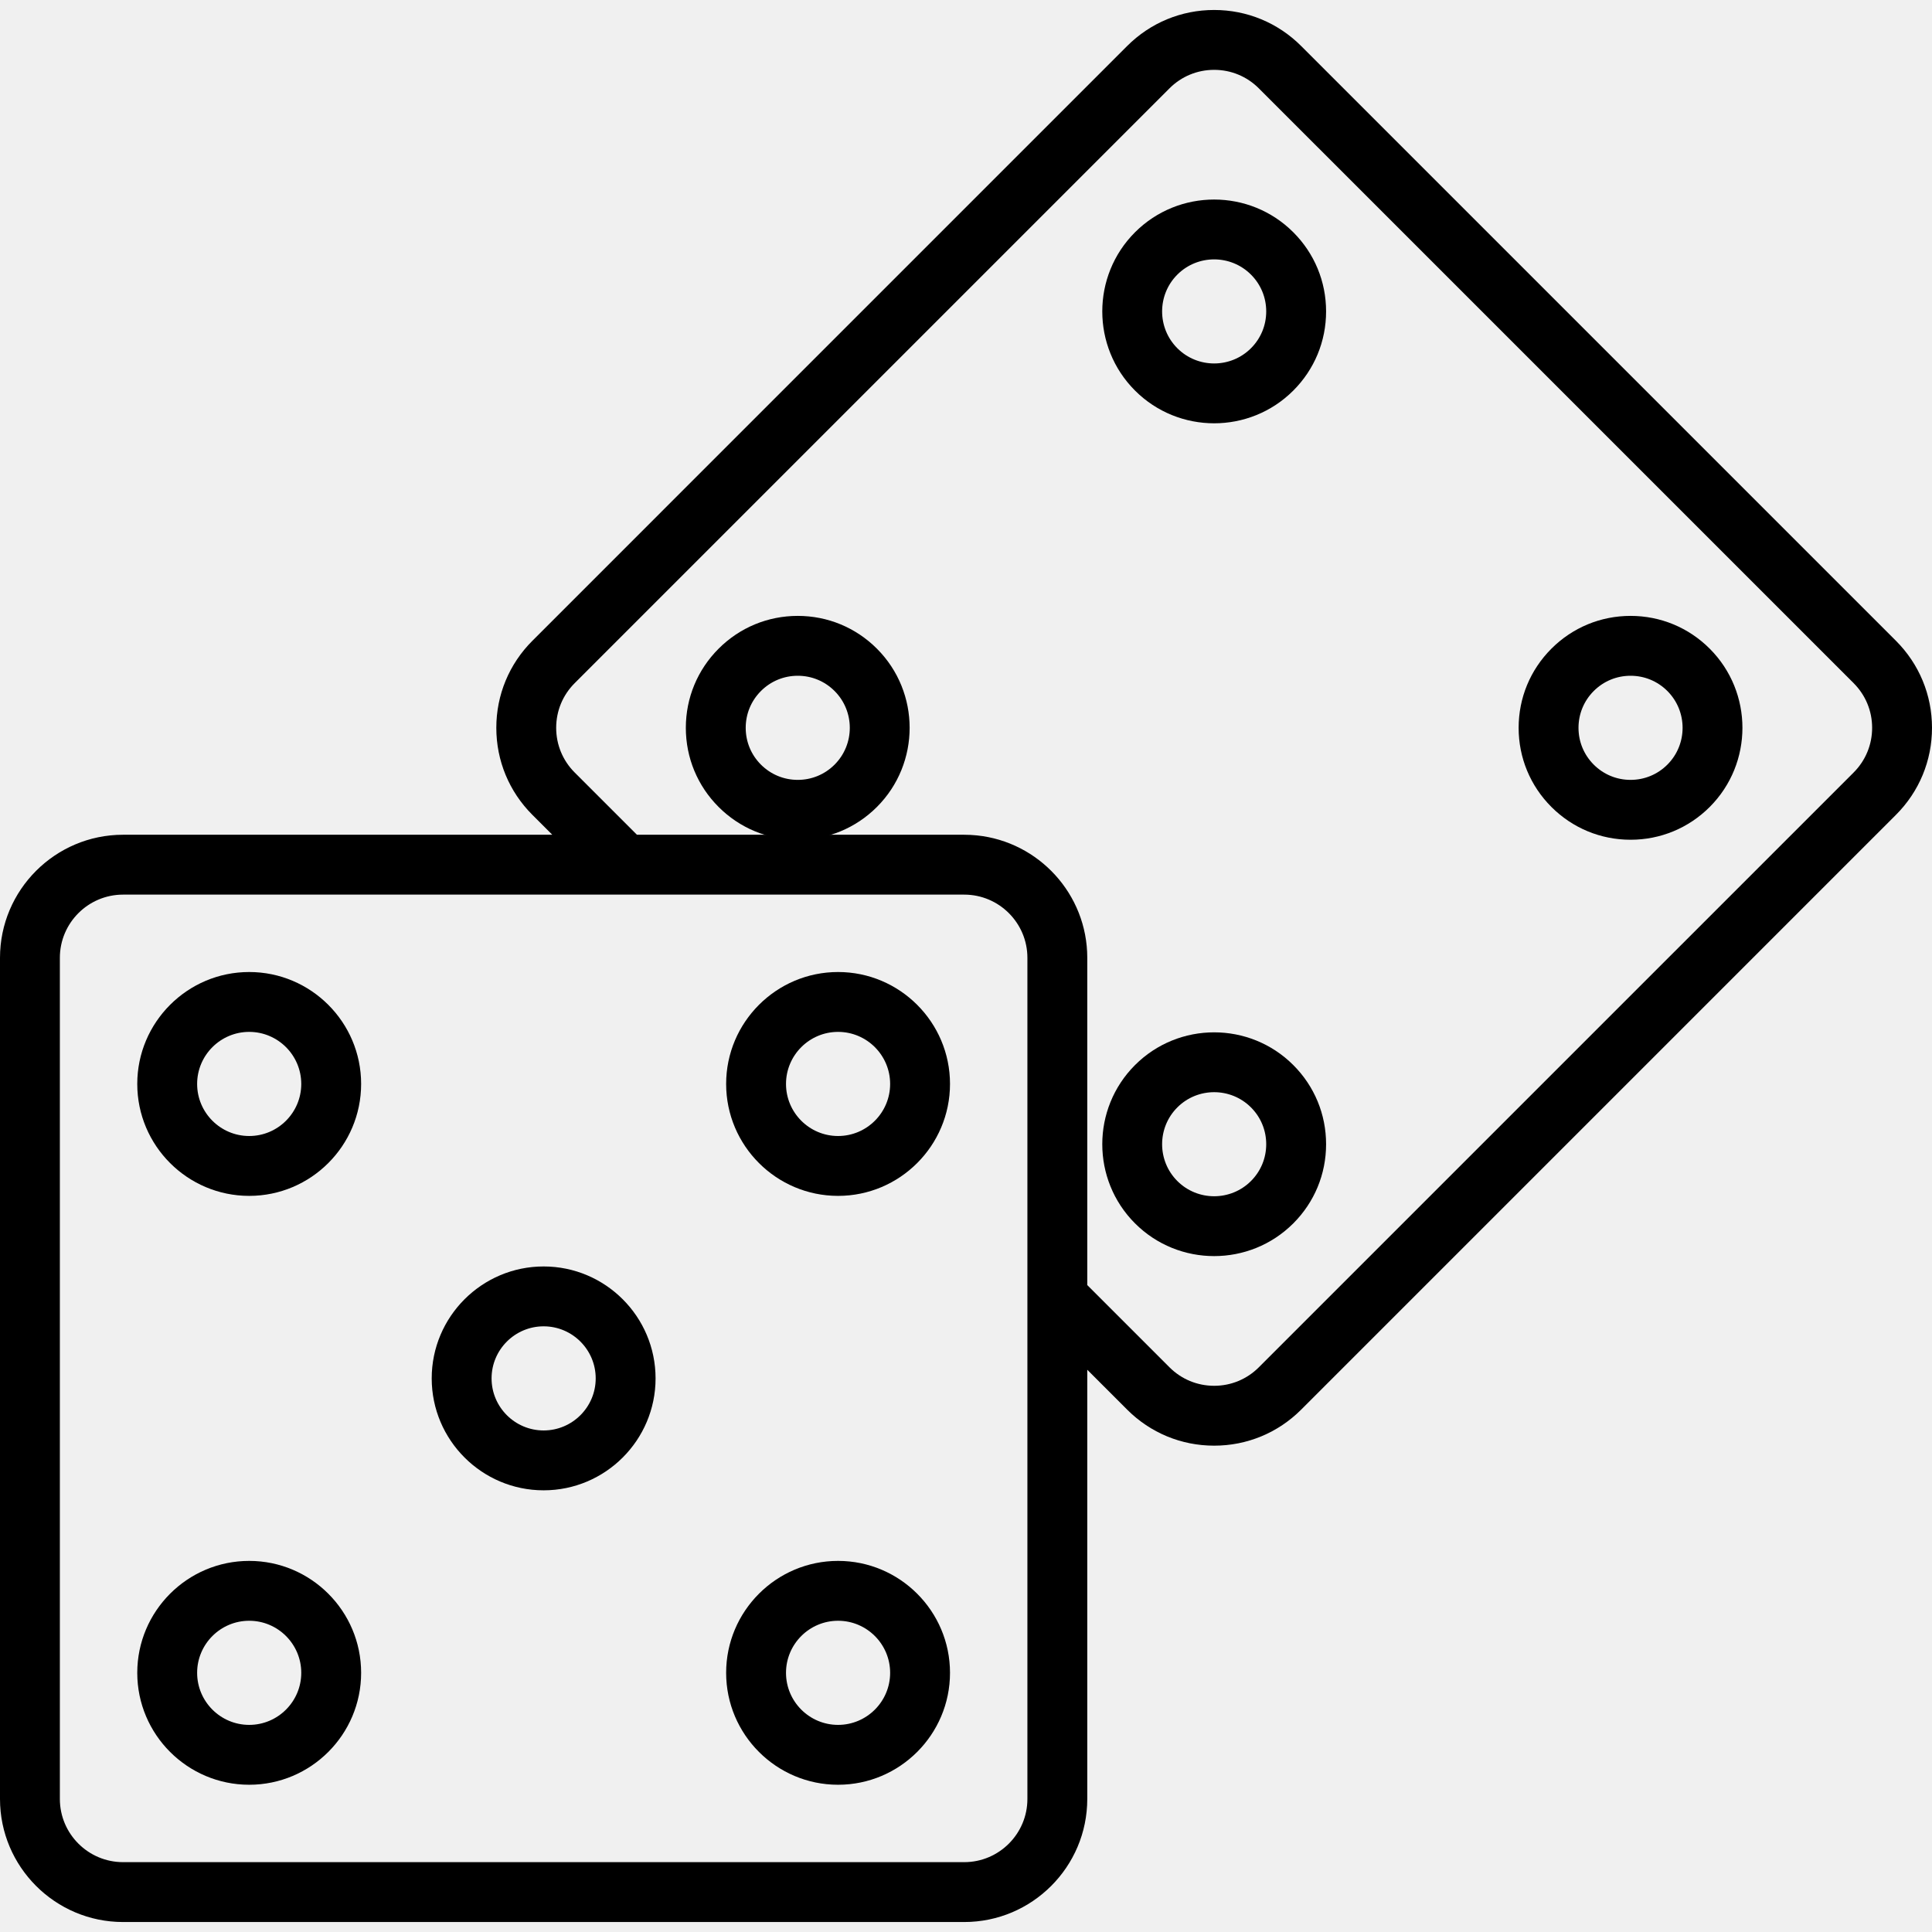
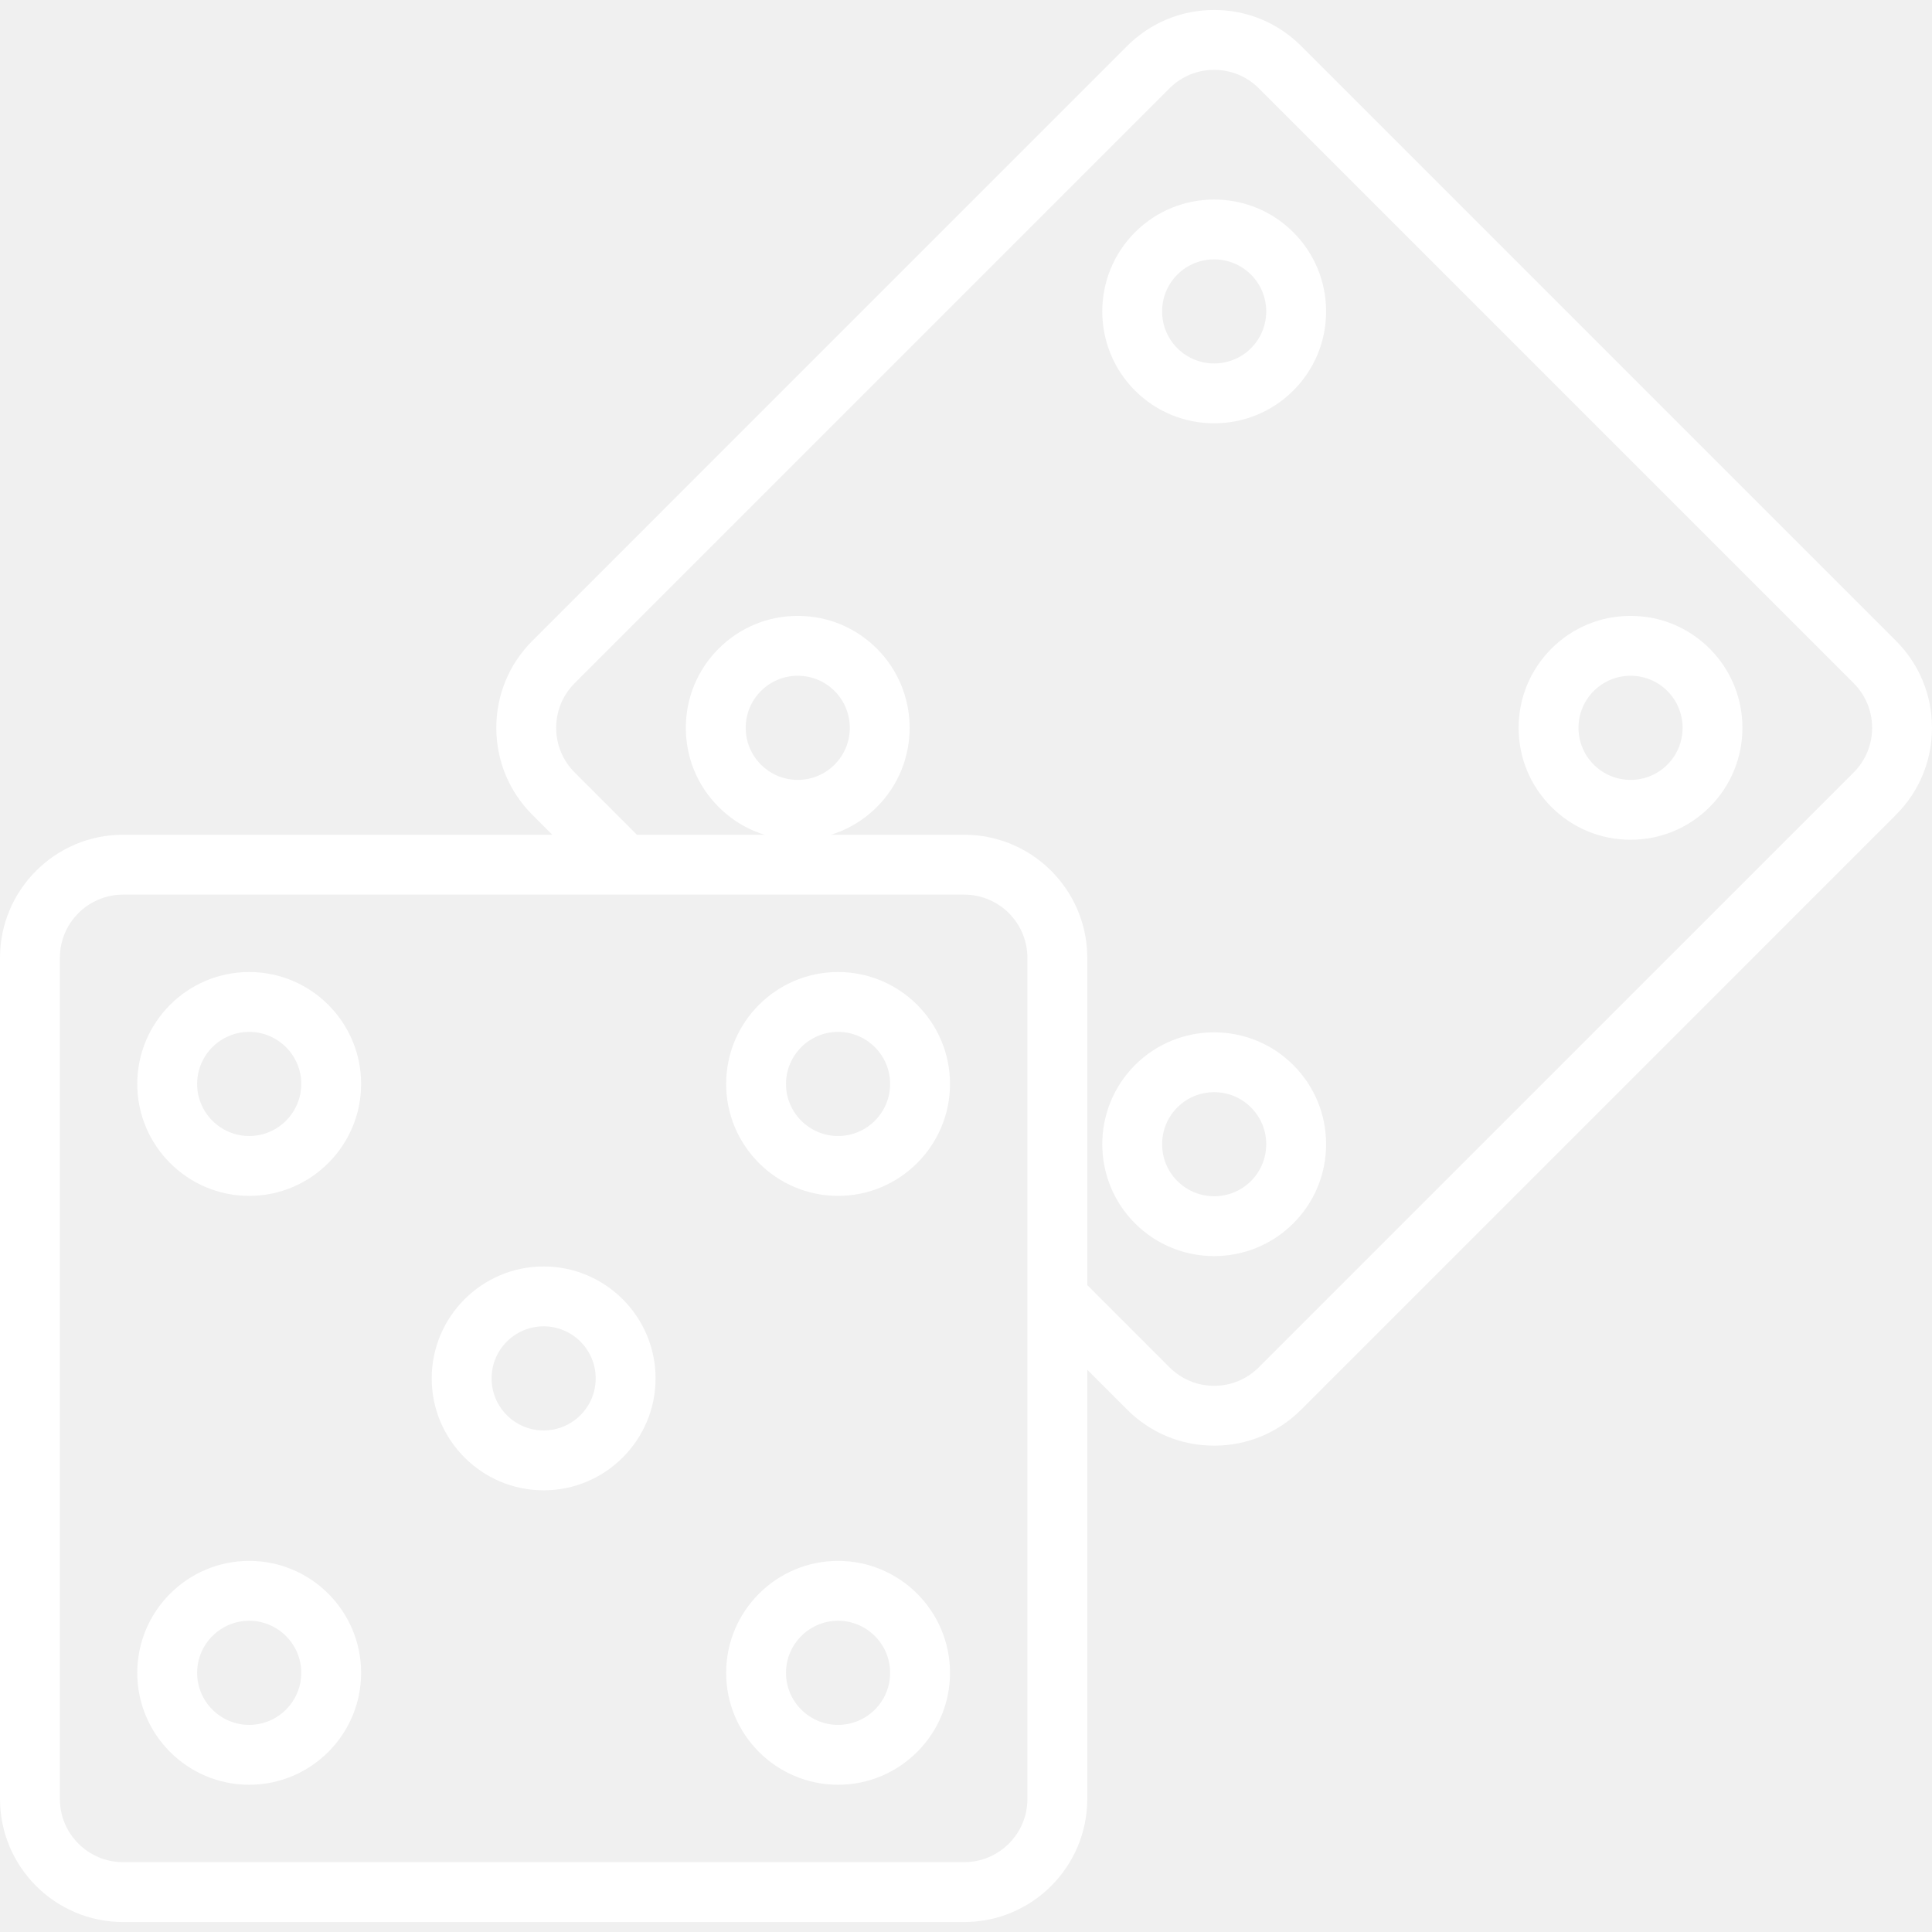
- <svg xmlns="http://www.w3.org/2000/svg" fill="#000000" height="800px" width="800px" version="1.1" id="Layer_1" viewBox="0 0 512 512" xml:space="preserve">
+ <svg xmlns="http://www.w3.org/2000/svg" fill="#ffffff" height="800px" width="800px" version="1.1" id="Layer_1" viewBox="0 0 512 512" xml:space="preserve">
  <g>
    <g>
      <path d="M232.389,171.905c-5.603-5.603-13.051-8.688-20.974-8.688c-7.923,0-15.372,3.085-20.973,8.688    c-5.604,5.603-8.689,13.052-8.689,20.975c0,7.923,3.085,15.373,8.688,20.974c5.603,5.603,13.051,8.688,20.974,8.688    c7.923,0,15.372-3.085,20.975-8.688C243.955,202.288,243.955,183.471,232.389,171.905z M221.172,202.636    c-2.606,2.605-6.071,4.04-9.757,4.04c-3.686,0-7.15-1.434-9.756-4.04s-4.04-6.071-4.04-9.756s1.434-7.15,4.04-9.756h0.001    c2.605-2.606,6.07-4.04,9.755-4.04s7.151,1.435,9.756,4.04C226.55,188.503,226.55,197.257,221.172,202.636z" />
    </g>
  </g>
  <g>
    <g>
      <path d="M342.739,61.555c-11.564-11.566-30.384-11.566-41.949,0h-0.001c-11.565,11.566-11.565,30.384,0.001,41.95    c5.782,5.784,13.378,8.674,20.974,8.674s15.192-2.891,20.974-8.674c5.604-5.602,8.689-13.051,8.689-20.974    C351.428,74.606,348.342,67.156,342.739,61.555z M331.521,92.286c-5.381,5.378-14.134,5.38-19.513,0    c-5.38-5.38-5.38-14.133,0-19.513c5.381-5.378,14.132-5.378,19.513,0c2.606,2.606,4.04,6.071,4.04,9.756    S334.127,89.68,331.521,92.286z" />
    </g>
  </g>
  <g>
    <g>
      <path d="M342.739,282.255c-11.564-11.566-30.384-11.566-41.949,0h-0.001c-11.565,11.565-11.565,30.384,0.001,41.95    c5.782,5.784,13.378,8.674,20.974,8.674s15.192-2.891,20.975-8.674c5.603-5.603,8.688-13.052,8.688-20.975    C351.428,295.306,348.342,287.856,342.739,282.255z M331.521,312.986c-5.381,5.378-14.132,5.377-19.513,0    c-5.38-5.38-5.38-14.133,0-19.513c5.381-5.378,14.132-5.378,19.513,0c2.606,2.606,4.04,6.071,4.04,9.756    S334.126,310.38,331.521,312.986z" />
    </g>
  </g>
  <g>
    <g>
      <path d="M453.089,171.905c-5.603-5.603-13.051-8.688-20.974-8.688c-7.923,0-15.372,3.085-20.973,8.688    c-5.604,5.603-8.689,13.052-8.689,20.975c0,7.923,3.085,15.373,8.688,20.974c5.603,5.603,13.051,8.688,20.974,8.688    c7.923,0,15.372-3.085,20.976-8.688C464.655,202.288,464.655,183.471,453.089,171.905z M441.872,202.636    c-2.606,2.605-6.071,4.04-9.757,4.04s-7.15-1.434-9.756-4.04c-2.606-2.606-4.04-6.071-4.04-9.756s1.434-7.15,4.04-9.756h0.001    c2.605-2.606,6.07-4.04,9.755-4.04c3.685,0,7.151,1.435,9.756,4.04C447.25,188.503,447.25,197.257,441.872,202.636z" />
    </g>
  </g>
  <g>
    <g>
      <path d="M144.069,335.625c-16.356,0-29.662,13.307-29.662,29.662s13.306,29.662,29.662,29.662s29.664-13.306,29.664-29.662    C173.732,348.932,160.425,335.625,144.069,335.625z M144.069,379.084c-7.607,0-13.797-6.189-13.797-13.797    c0-7.607,6.19-13.797,13.797-13.797c7.608,0,13.798,6.19,13.798,13.797S151.677,379.084,144.069,379.084z" />
    </g>
  </g>
  <g>
    <g>
      <path d="M66.04,257.595c-16.356,0-29.664,13.306-29.664,29.662c0,16.355,13.307,29.662,29.664,29.662    c16.355,0,29.661-13.306,29.662-29.662C95.703,270.902,82.397,257.595,66.04,257.595z M66.04,301.054    c-7.608,0-13.798-6.19-13.798-13.797c0-7.607,6.19-13.797,13.798-13.797c7.607,0,13.796,6.19,13.797,13.797    C79.837,294.865,73.647,301.054,66.04,301.054z" />
    </g>
  </g>
  <g>
    <g>
      <path d="M222.097,257.595c-16.356,0-29.662,13.306-29.662,29.662c0,16.355,13.306,29.662,29.662,29.662    s29.664-13.306,29.664-29.662C251.761,270.902,238.454,257.595,222.097,257.595z M222.097,301.054    c-7.607,0-13.797-6.19-13.797-13.797c0-7.607,6.19-13.797,13.797-13.797c7.609,0,13.798,6.19,13.798,13.797    C235.895,294.865,229.705,301.054,222.097,301.054z" />
    </g>
  </g>
  <g>
    <g>
      <path d="M66.04,413.654c-16.356,0-29.664,13.307-29.664,29.662c0,16.355,13.307,29.662,29.664,29.662    c16.355,0,29.662-13.307,29.662-29.662C95.703,426.961,82.397,413.654,66.04,413.654z M66.04,457.112    c-7.608,0-13.798-6.19-13.798-13.797c0-7.607,6.19-13.797,13.798-13.797c7.607,0,13.797,6.19,13.797,13.797    C79.837,450.922,73.647,457.112,66.04,457.112z" />
    </g>
  </g>
  <g>
    <g>
      <path d="M222.097,413.654c-16.356,0-29.662,13.307-29.662,29.662c0,16.355,13.306,29.662,29.662,29.662    s29.664-13.307,29.664-29.662C251.761,426.961,238.454,413.654,222.097,413.654z M222.097,457.112    c-7.607,0-13.797-6.19-13.797-13.797c0-7.607,6.19-13.797,13.797-13.797c7.609,0,13.798,6.19,13.798,13.797    C235.895,450.922,229.705,457.112,222.097,457.112z" />
    </g>
  </g>
  <g>
    <g>
      <path d="M502.449,169.82L344.824,12.196c-6.159-6.16-14.35-9.552-23.06-9.552c-8.711,0-16.901,3.392-23.06,9.551L141.081,169.82    c-6.16,6.159-9.552,14.349-9.552,23.06c0.001,8.711,3.393,16.901,9.552,23.06l5.277,5.277H32.612    C14.63,221.217,0,235.847,0,253.83v222.914c0,17.982,14.63,32.612,32.612,32.612h222.914c17.982,0,32.611-14.63,32.611-32.612    V362.997l10.567,10.567c6.158,6.159,14.348,9.551,23.059,9.552c0.001,0,0.002,0,0.003,0c8.709,0,16.899-3.392,23.059-9.552    L502.448,215.94c6.16-6.159,9.552-14.349,9.552-23.06S508.608,175.98,502.449,169.82z M272.272,476.743L272.272,476.743    c0,9.234-7.513,16.747-16.746,16.747H32.612c-9.234,0-16.747-7.513-16.747-16.747V253.83c0-9.234,7.513-16.747,16.747-16.747    h222.914c9.233,0,16.746,7.513,16.746,16.747V476.743z M491.23,204.722L333.606,362.345c-3.164,3.164-7.368,4.905-11.84,4.905    h-0.001c-4.474,0-8.68-1.742-11.841-4.905l-21.786-21.785V253.83c0-16.859-12.859-30.771-29.283-32.444    c-1.095-0.111-2.205-0.168-3.33-0.168h-86.731l-16.496-16.496c-3.163-3.164-4.906-7.369-4.906-11.842s1.741-8.679,4.906-11.841    L309.924,23.415c3.161-3.163,7.367-4.905,11.84-4.905c4.473,0,8.678,1.742,11.841,4.905l157.623,157.623    c3.164,3.164,4.906,7.369,4.906,11.842S494.393,201.559,491.23,204.722z" />
    </g>
  </g>
</svg>
